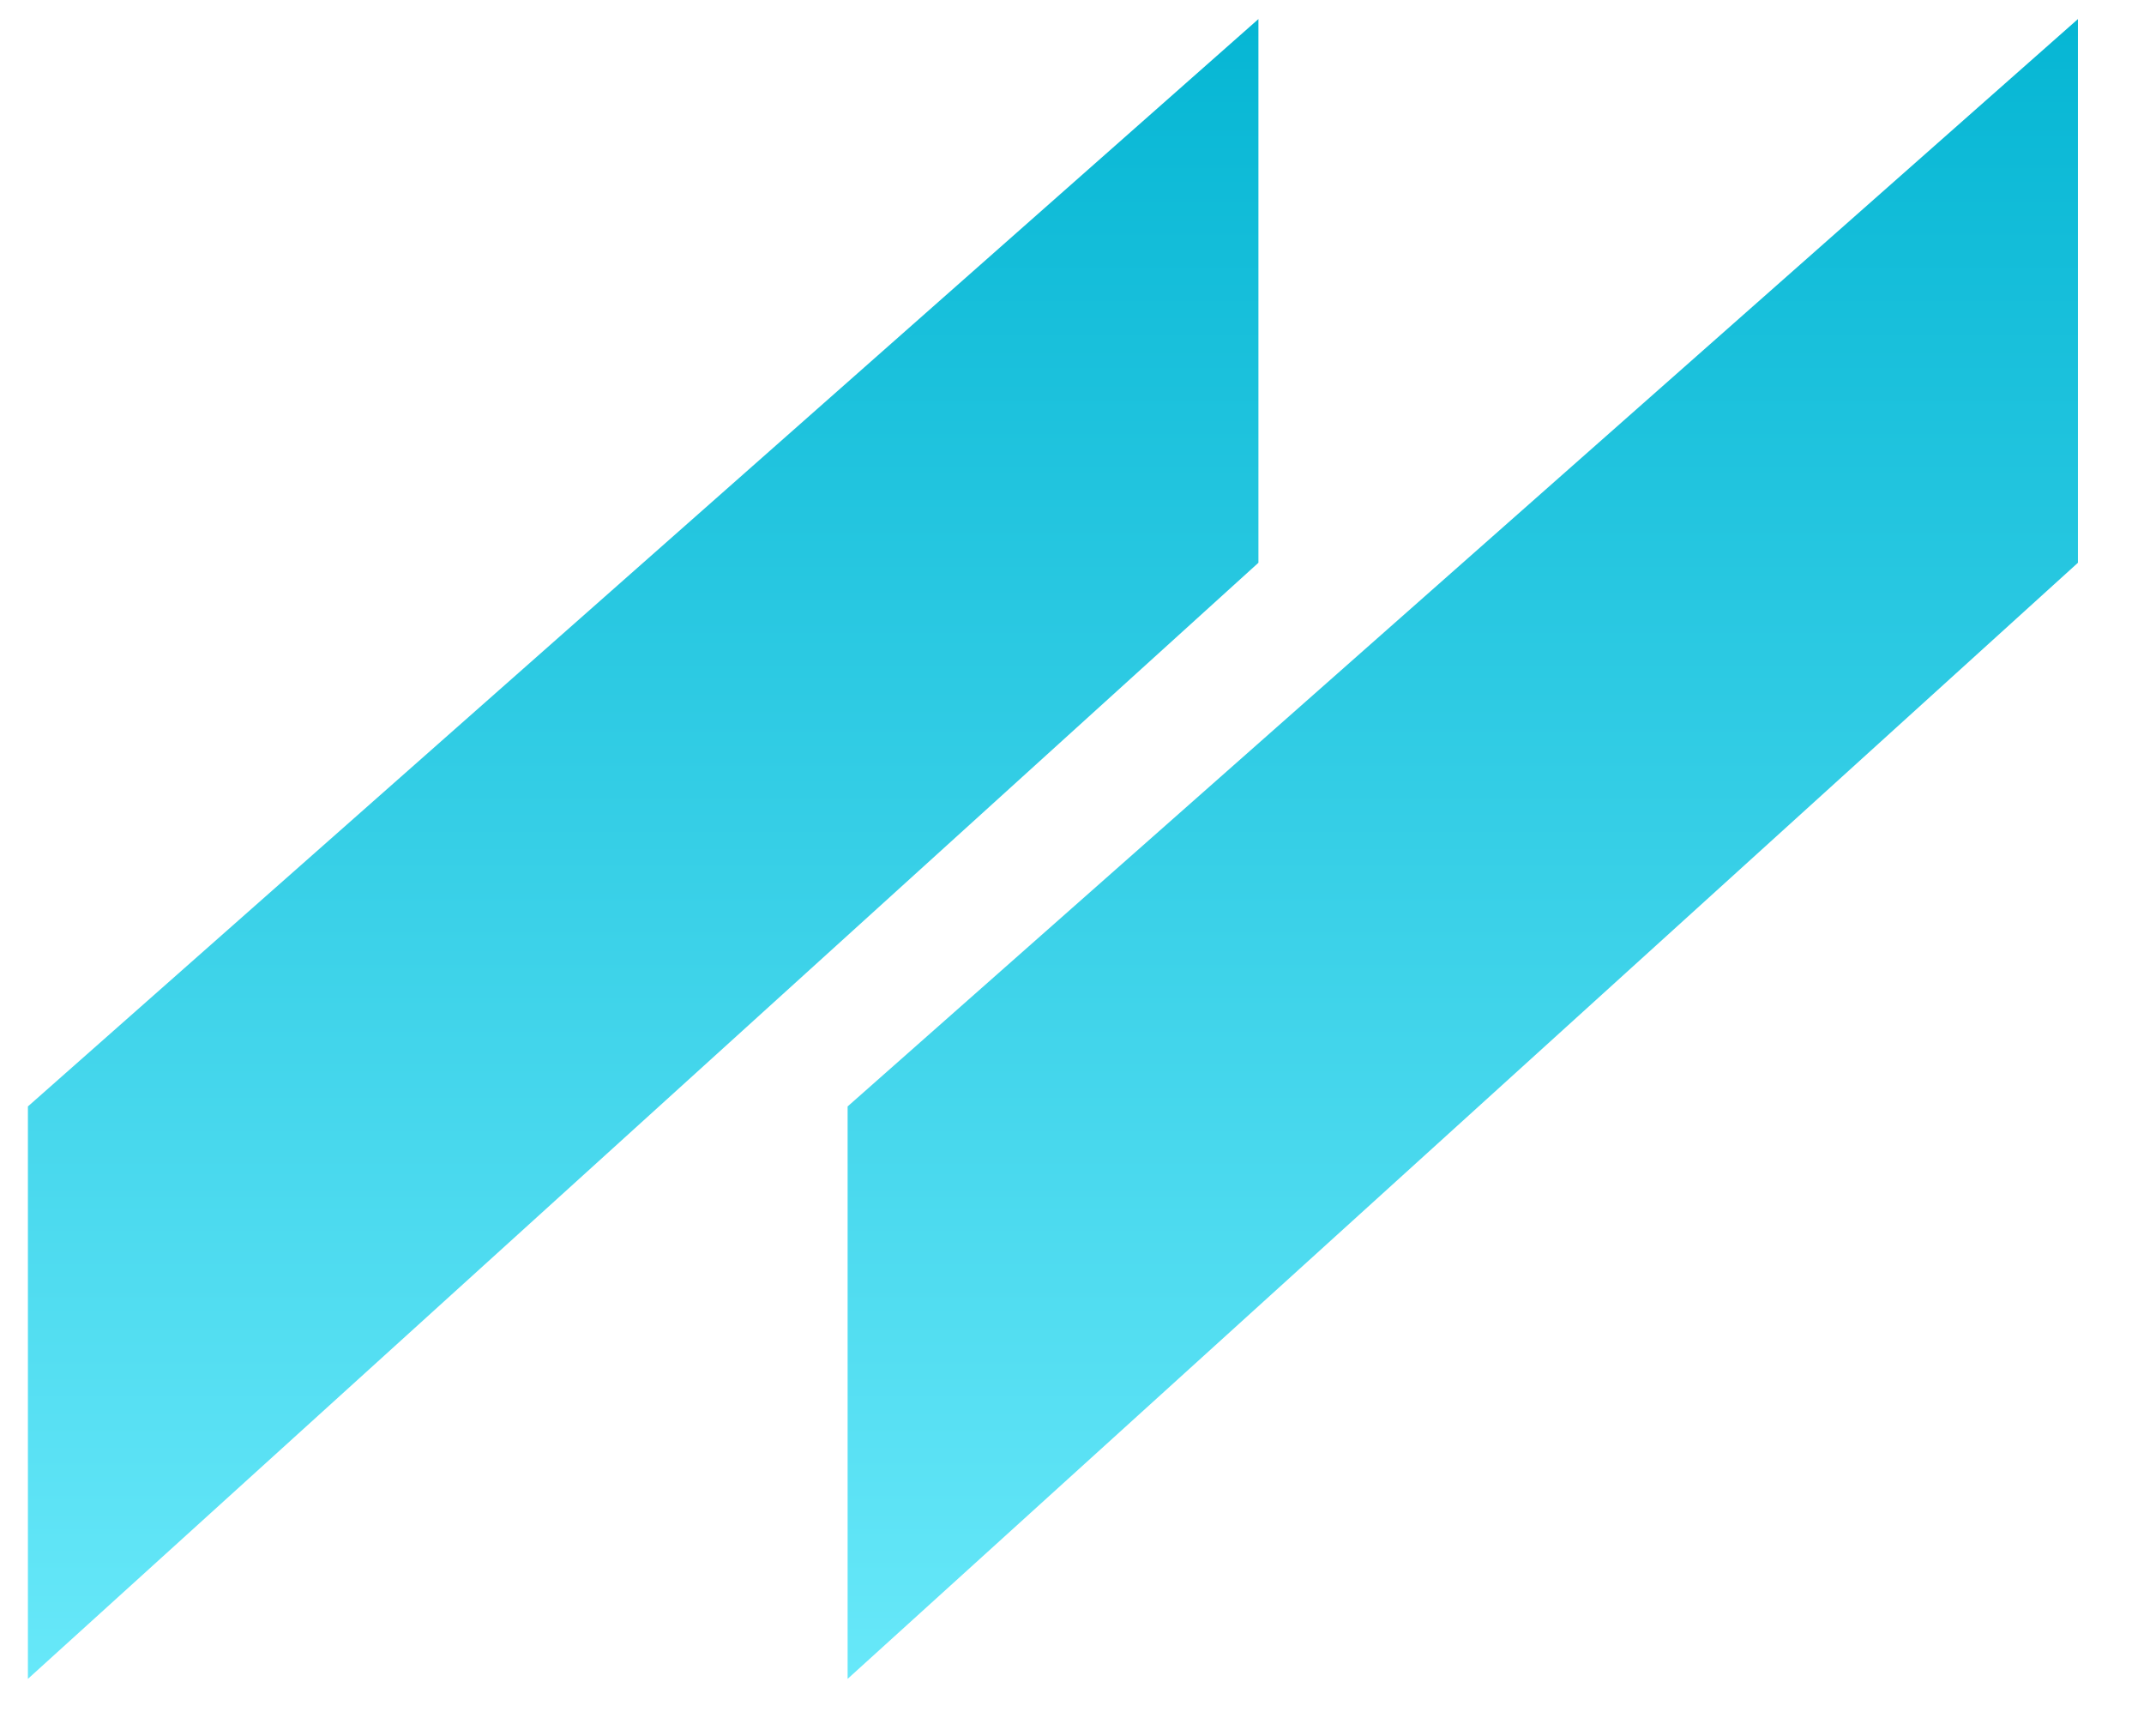
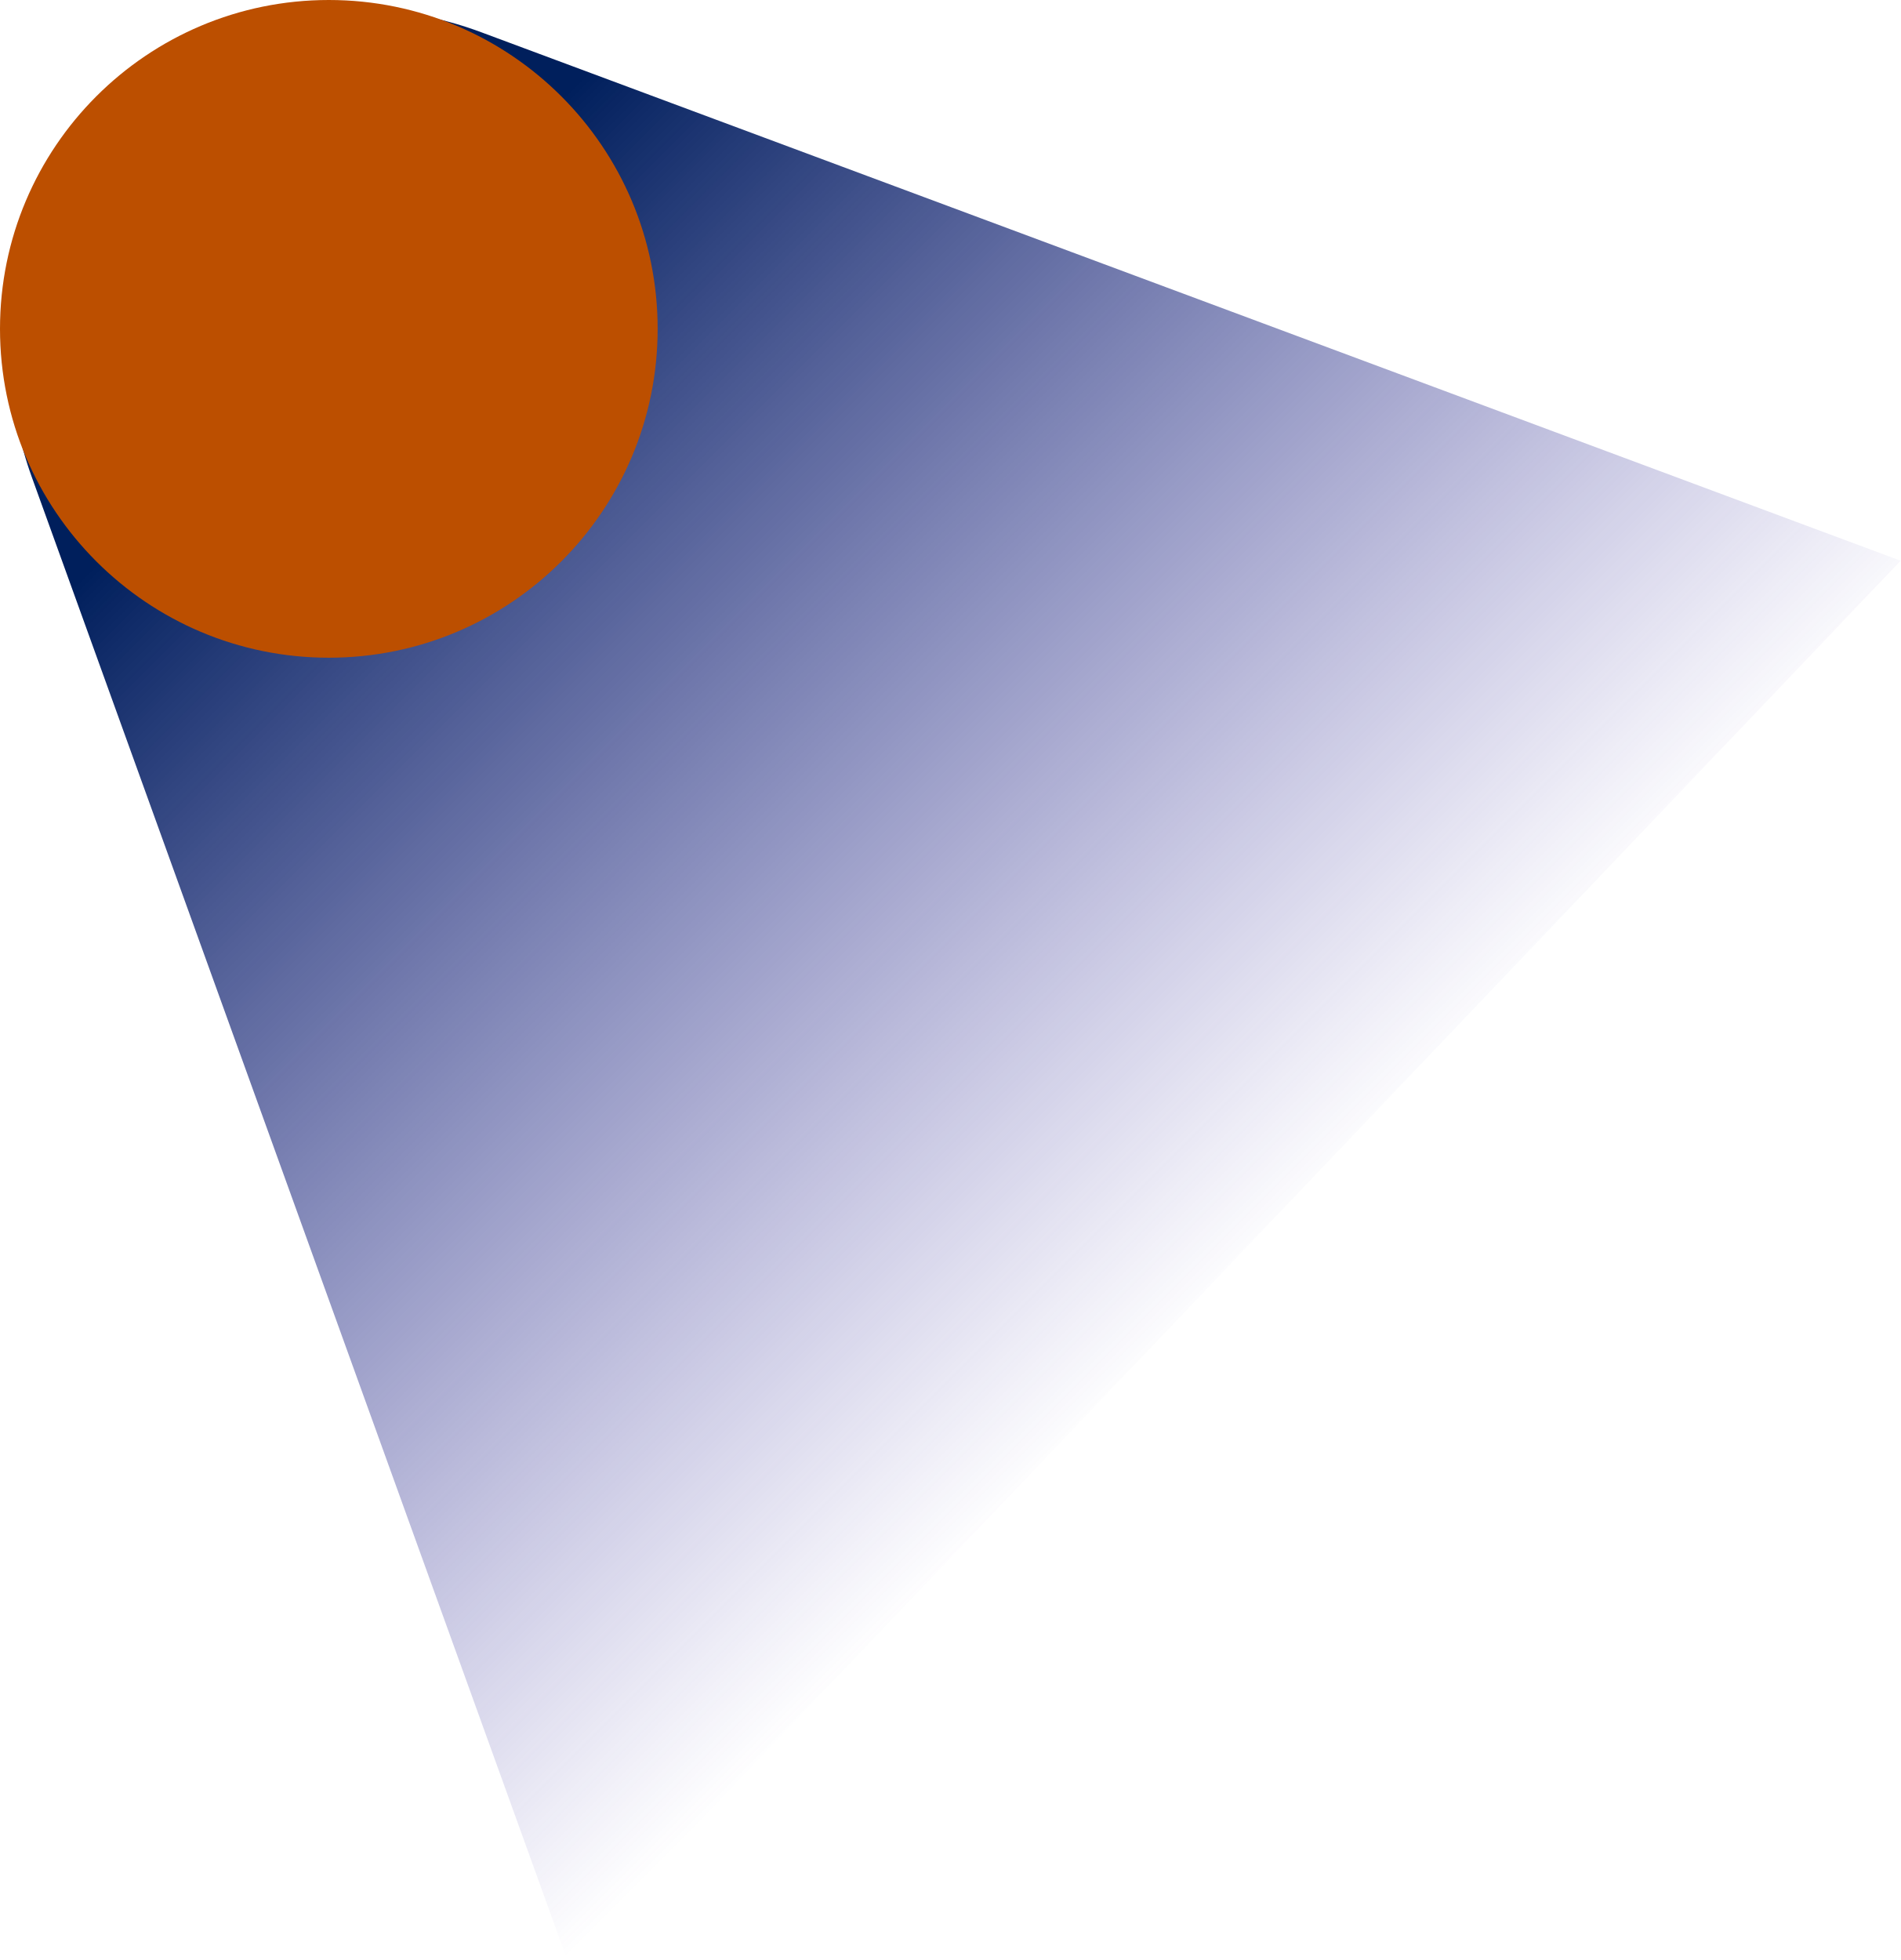
- <svg xmlns="http://www.w3.org/2000/svg" xmlns:xlink="http://www.w3.org/1999/xlink" preserveAspectRatio="xMidYMid meet" viewBox="344.564 330.278 111.737 91.218" width="53.87" height="43.61">
+ <svg xmlns="http://www.w3.org/2000/svg" width="289" height="298" viewBox="0 0 289 298" fill="none">
+   <path d="M4.849 72.578C-10.483 30.122 30.887 -10.842 73.19 4.907L289 85.253L86.253 298L4.849 72.578Z" fill="url(#paint0_linear_4_8)" />
+   <path d="M100 50C100 77.614 77.614 100 50 100C22.386 100 0 77.614 0 50C0 22.386 22.386 0 50 0C77.614 0 100 22.386 100 50Z" fill="#BC4F00" />
  <defs>
-     <path d="M453.3 331.28L453.3 359.85L388.64 418.5L388.64 388.42L453.3 331.28Z" id="aFZf6T5ED" />
-     <linearGradient id="gradientb2ThqnP5Op" gradientUnits="userSpaceOnUse" x1="420.97" y1="331.28" x2="420.97" y2="418.5">
-       <stop style="stop-color: #06b6d4;stop-opacity: 1" offset="0%" />
-       <stop style="stop-color: #67e8f9;stop-opacity: 1" offset="100%" />
-     </linearGradient>
-     <path d="M410.23 331.28L410.23 359.85L345.56 418.5L345.56 388.42L410.23 331.28Z" id="a9fehgwfM" />
-     <linearGradient id="gradientk1wNV9Ostb" gradientUnits="userSpaceOnUse" x1="377.89" y1="331.28" x2="377.89" y2="418.5">
-       <stop style="stop-color: #06b6d4;stop-opacity: 1" offset="0%" />
-       <stop style="stop-color: #67e8f9;stop-opacity: 1" offset="100%" />
+     <linearGradient id="paint0_linear_4_8" x1="50.105" y1="50.114" x2="191.946" y2="191.93" gradientUnits="userSpaceOnUse">
+       <stop stop-color="#001F5C" />
+       <stop offset="1" stop-color="#3A2CA4" stop-opacity="0" />
    </linearGradient>
  </defs>
-   <g>
-     <g>
-       <use xlink:href="#aFZf6T5ED" opacity="1" fill="url(#gradientb2ThqnP5Op)" />
-     </g>
-     <g>
-       <use xlink:href="#a9fehgwfM" opacity="1" fill="url(#gradientk1wNV9Ostb)" />
-     </g>
-   </g>
</svg>
